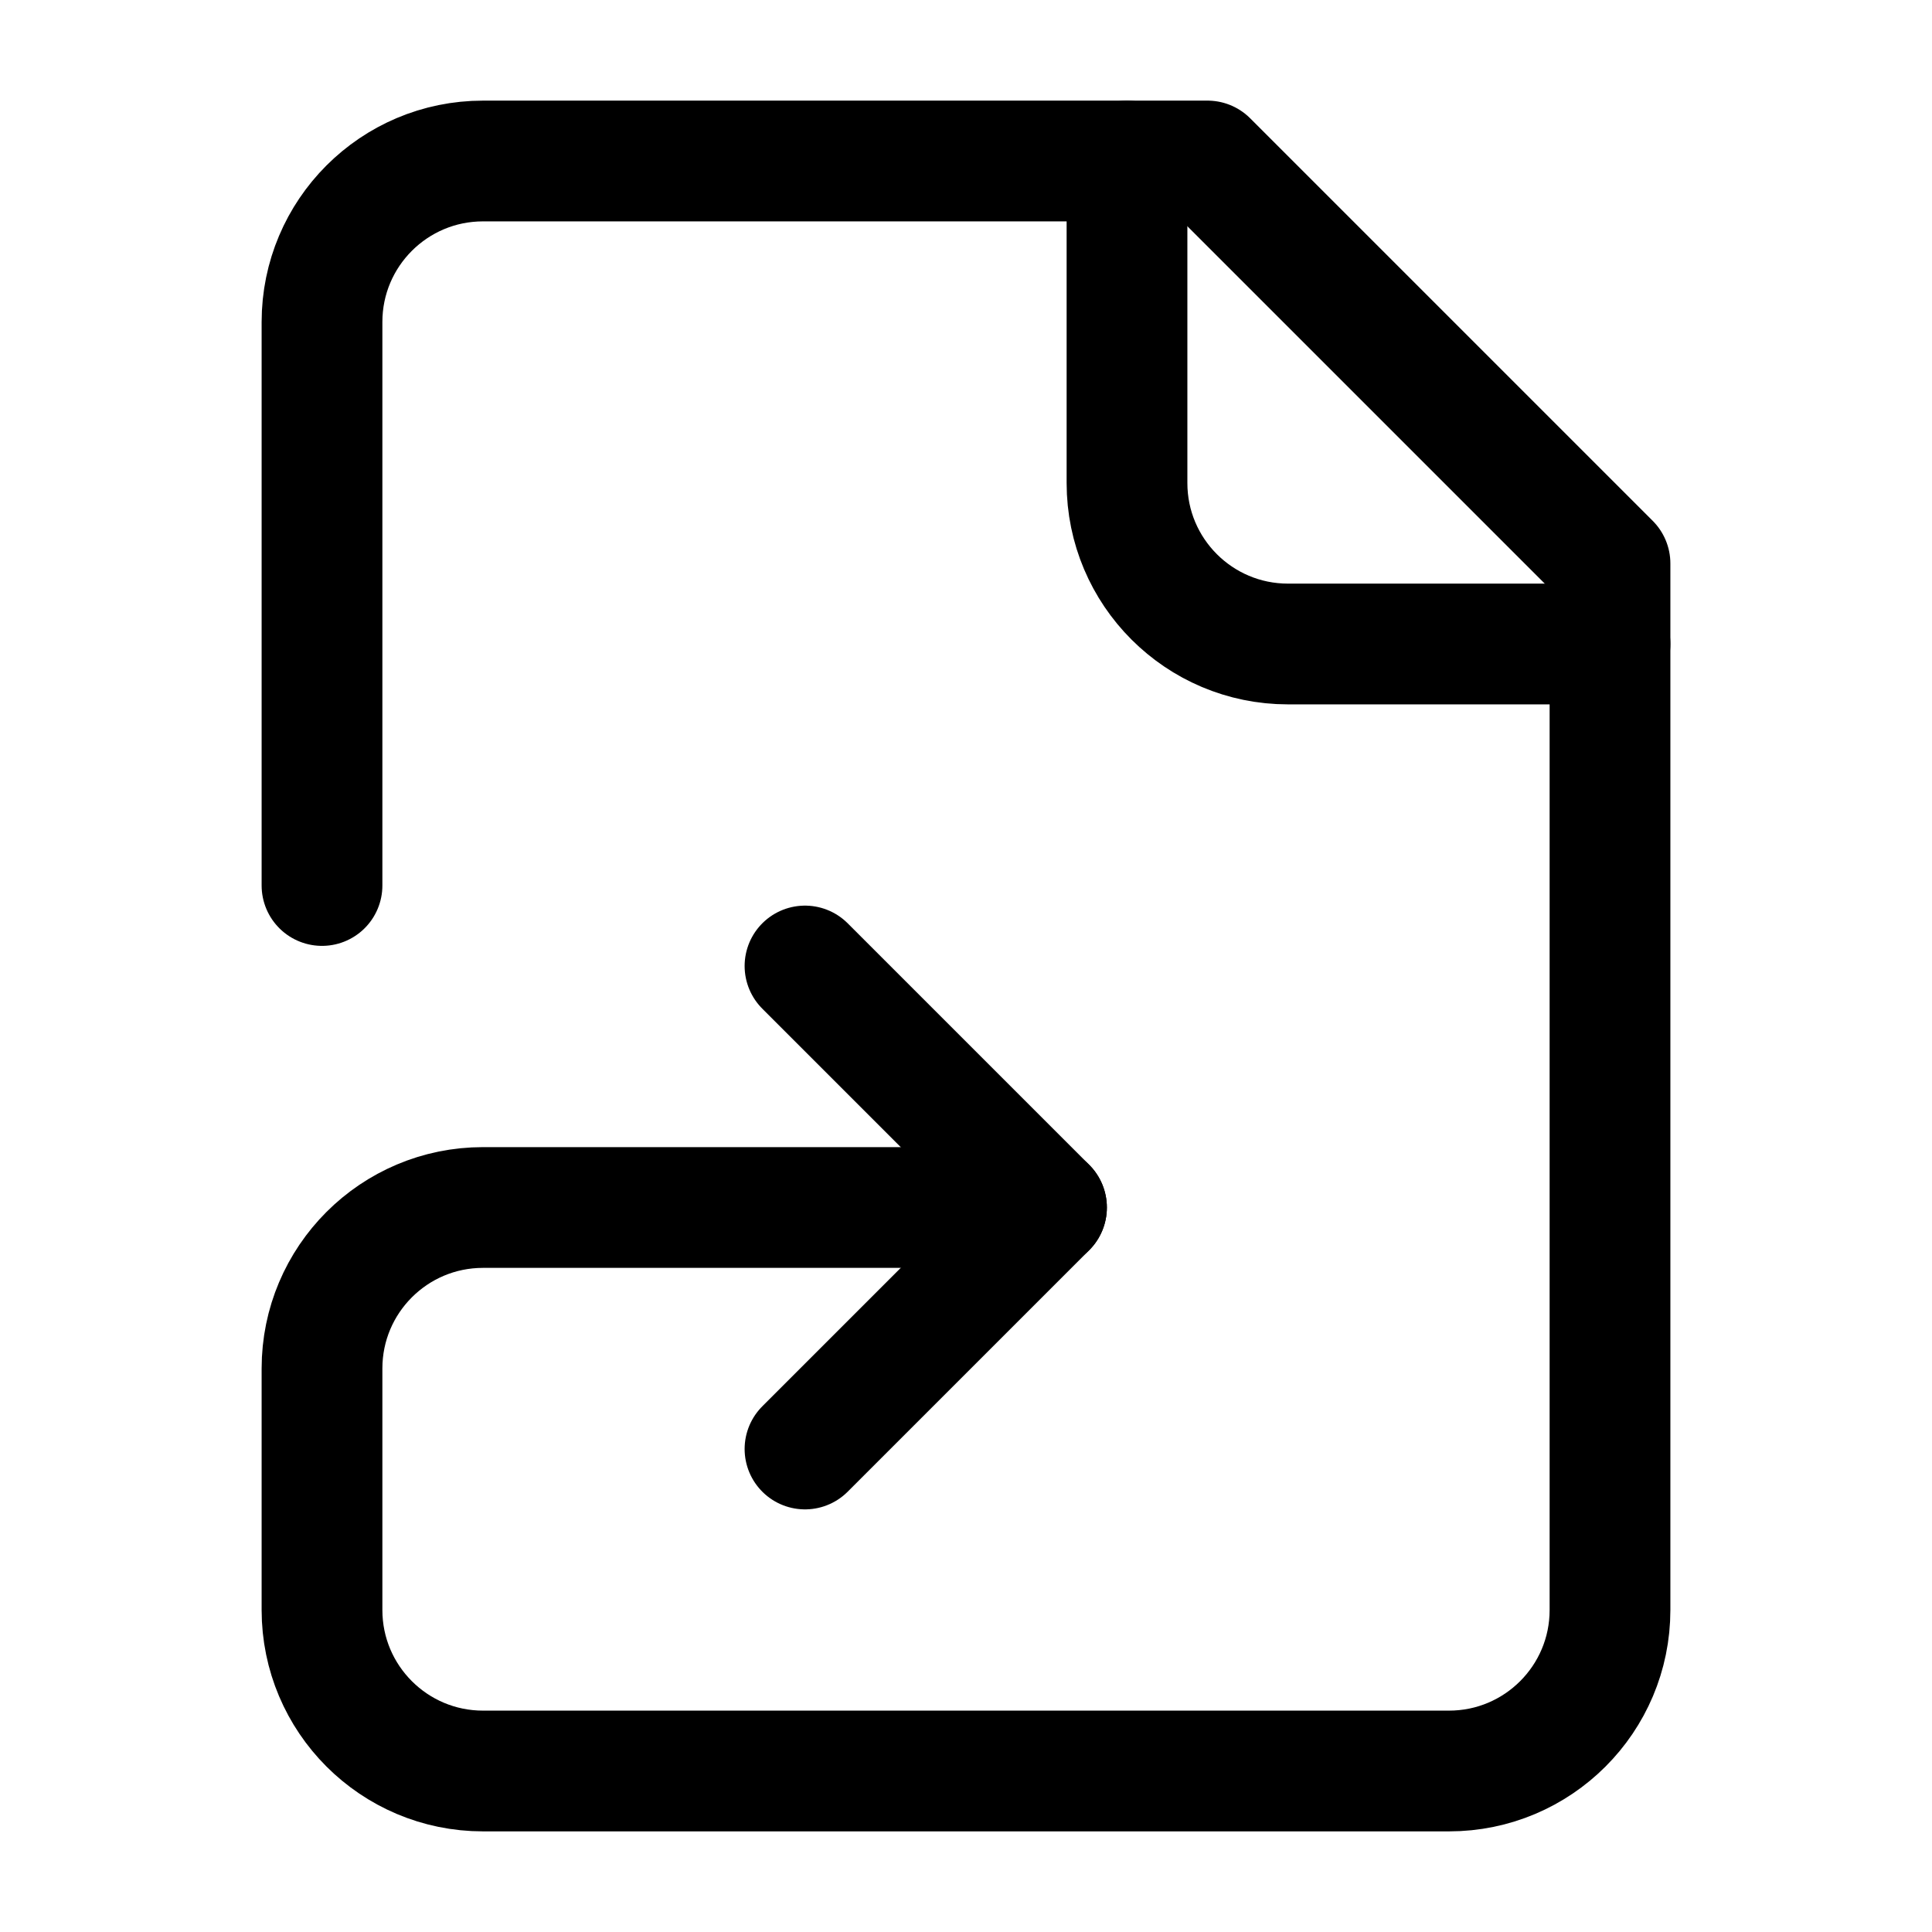
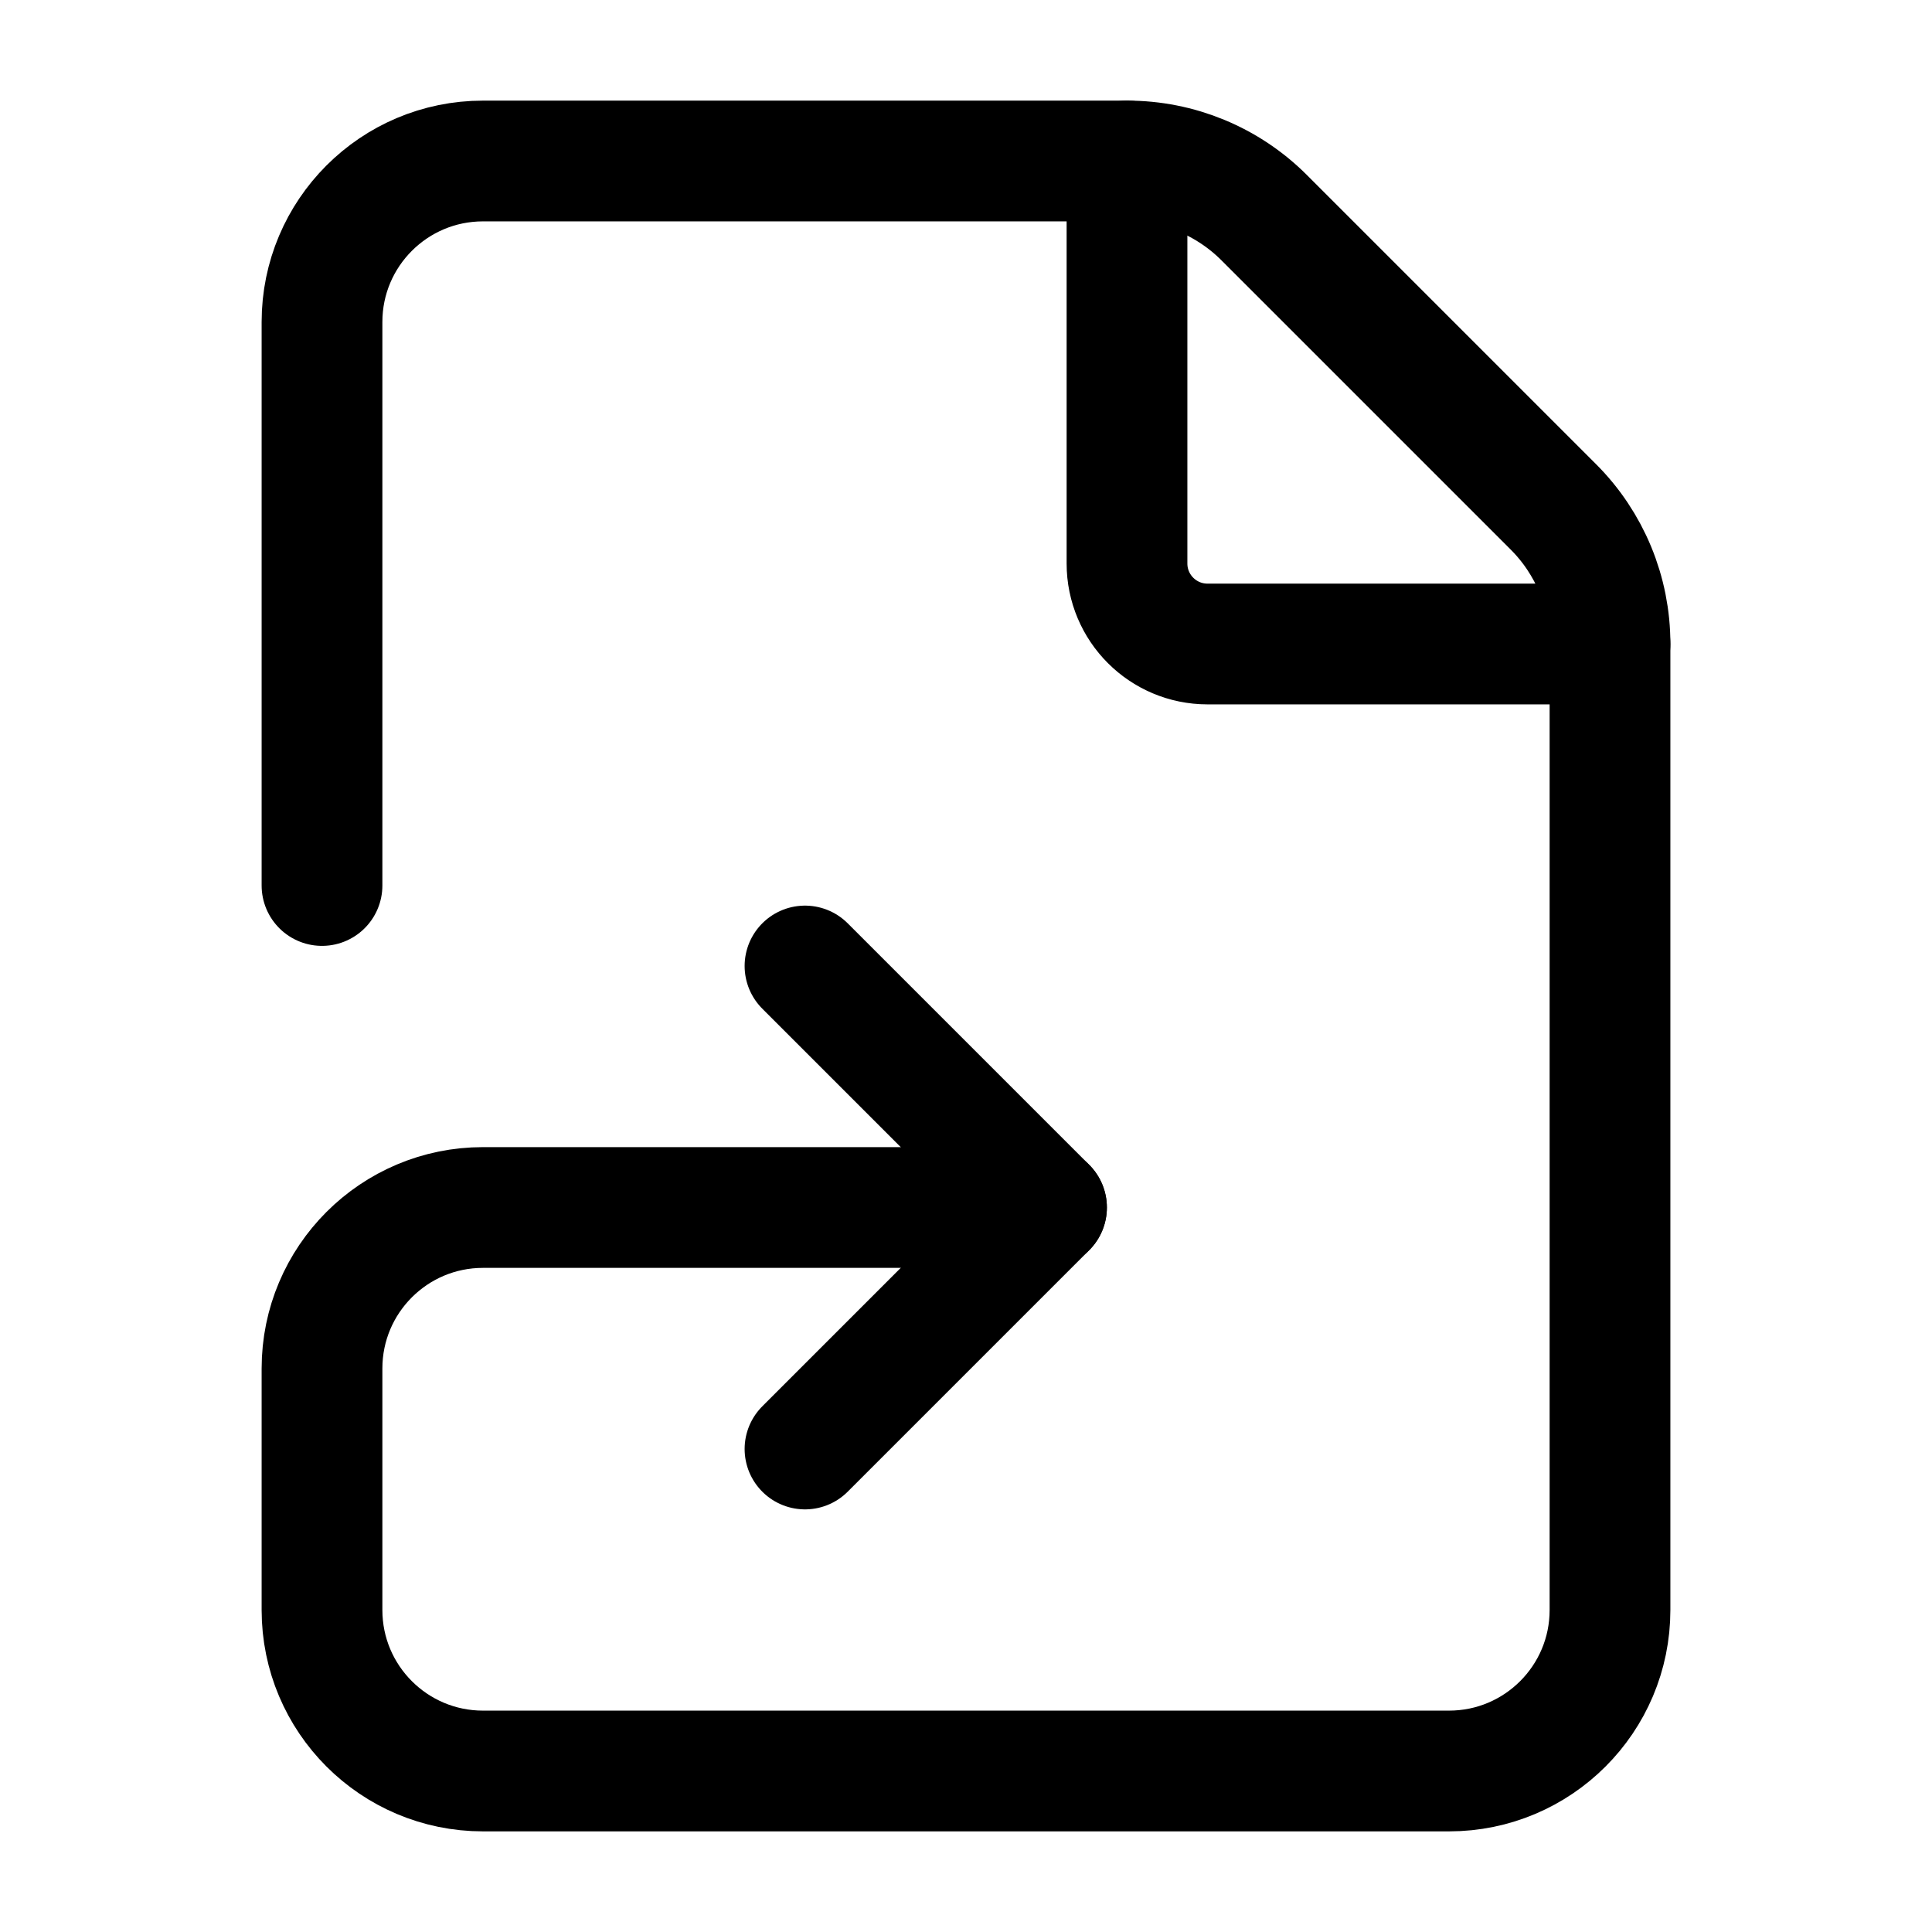
<svg xmlns="http://www.w3.org/2000/svg" width="24" height="24" viewBox="0 0 24 24" fill="none" stroke="currentColor" stroke-width="1.5" stroke-linecap="round" stroke-linejoin="round" class="lucide lucide-file-symlink-icon lucide-file-symlink">
+   <path d="M4 11V4a2 2 0 0 1 2-2h8a2.4 2.4 0 0 1 1.706.706l3.588 3.588A2.4 2.4 0 0 1 20 8v12a2 2 0 0 1-2 2H6a2 2 0 0 1-2-2v-3a2 2 0 0 1 2-2h7" />
+   <path d="M14 2v5a1 1 0 0 0 1 1h5" />
  <path d="m10 18 3-3-3-3" />
-   <path d="M14 2v4a2 2 0 0 0 2 2h4" />
-   <path d="M4 11V4a2 2 0 0 1 2-2h9l5 5v13a2 2 0 0 1-2 2H6a2 2 0 0 1-2-2v-3a2 2 0 0 1 2-2h7" />
</svg>
